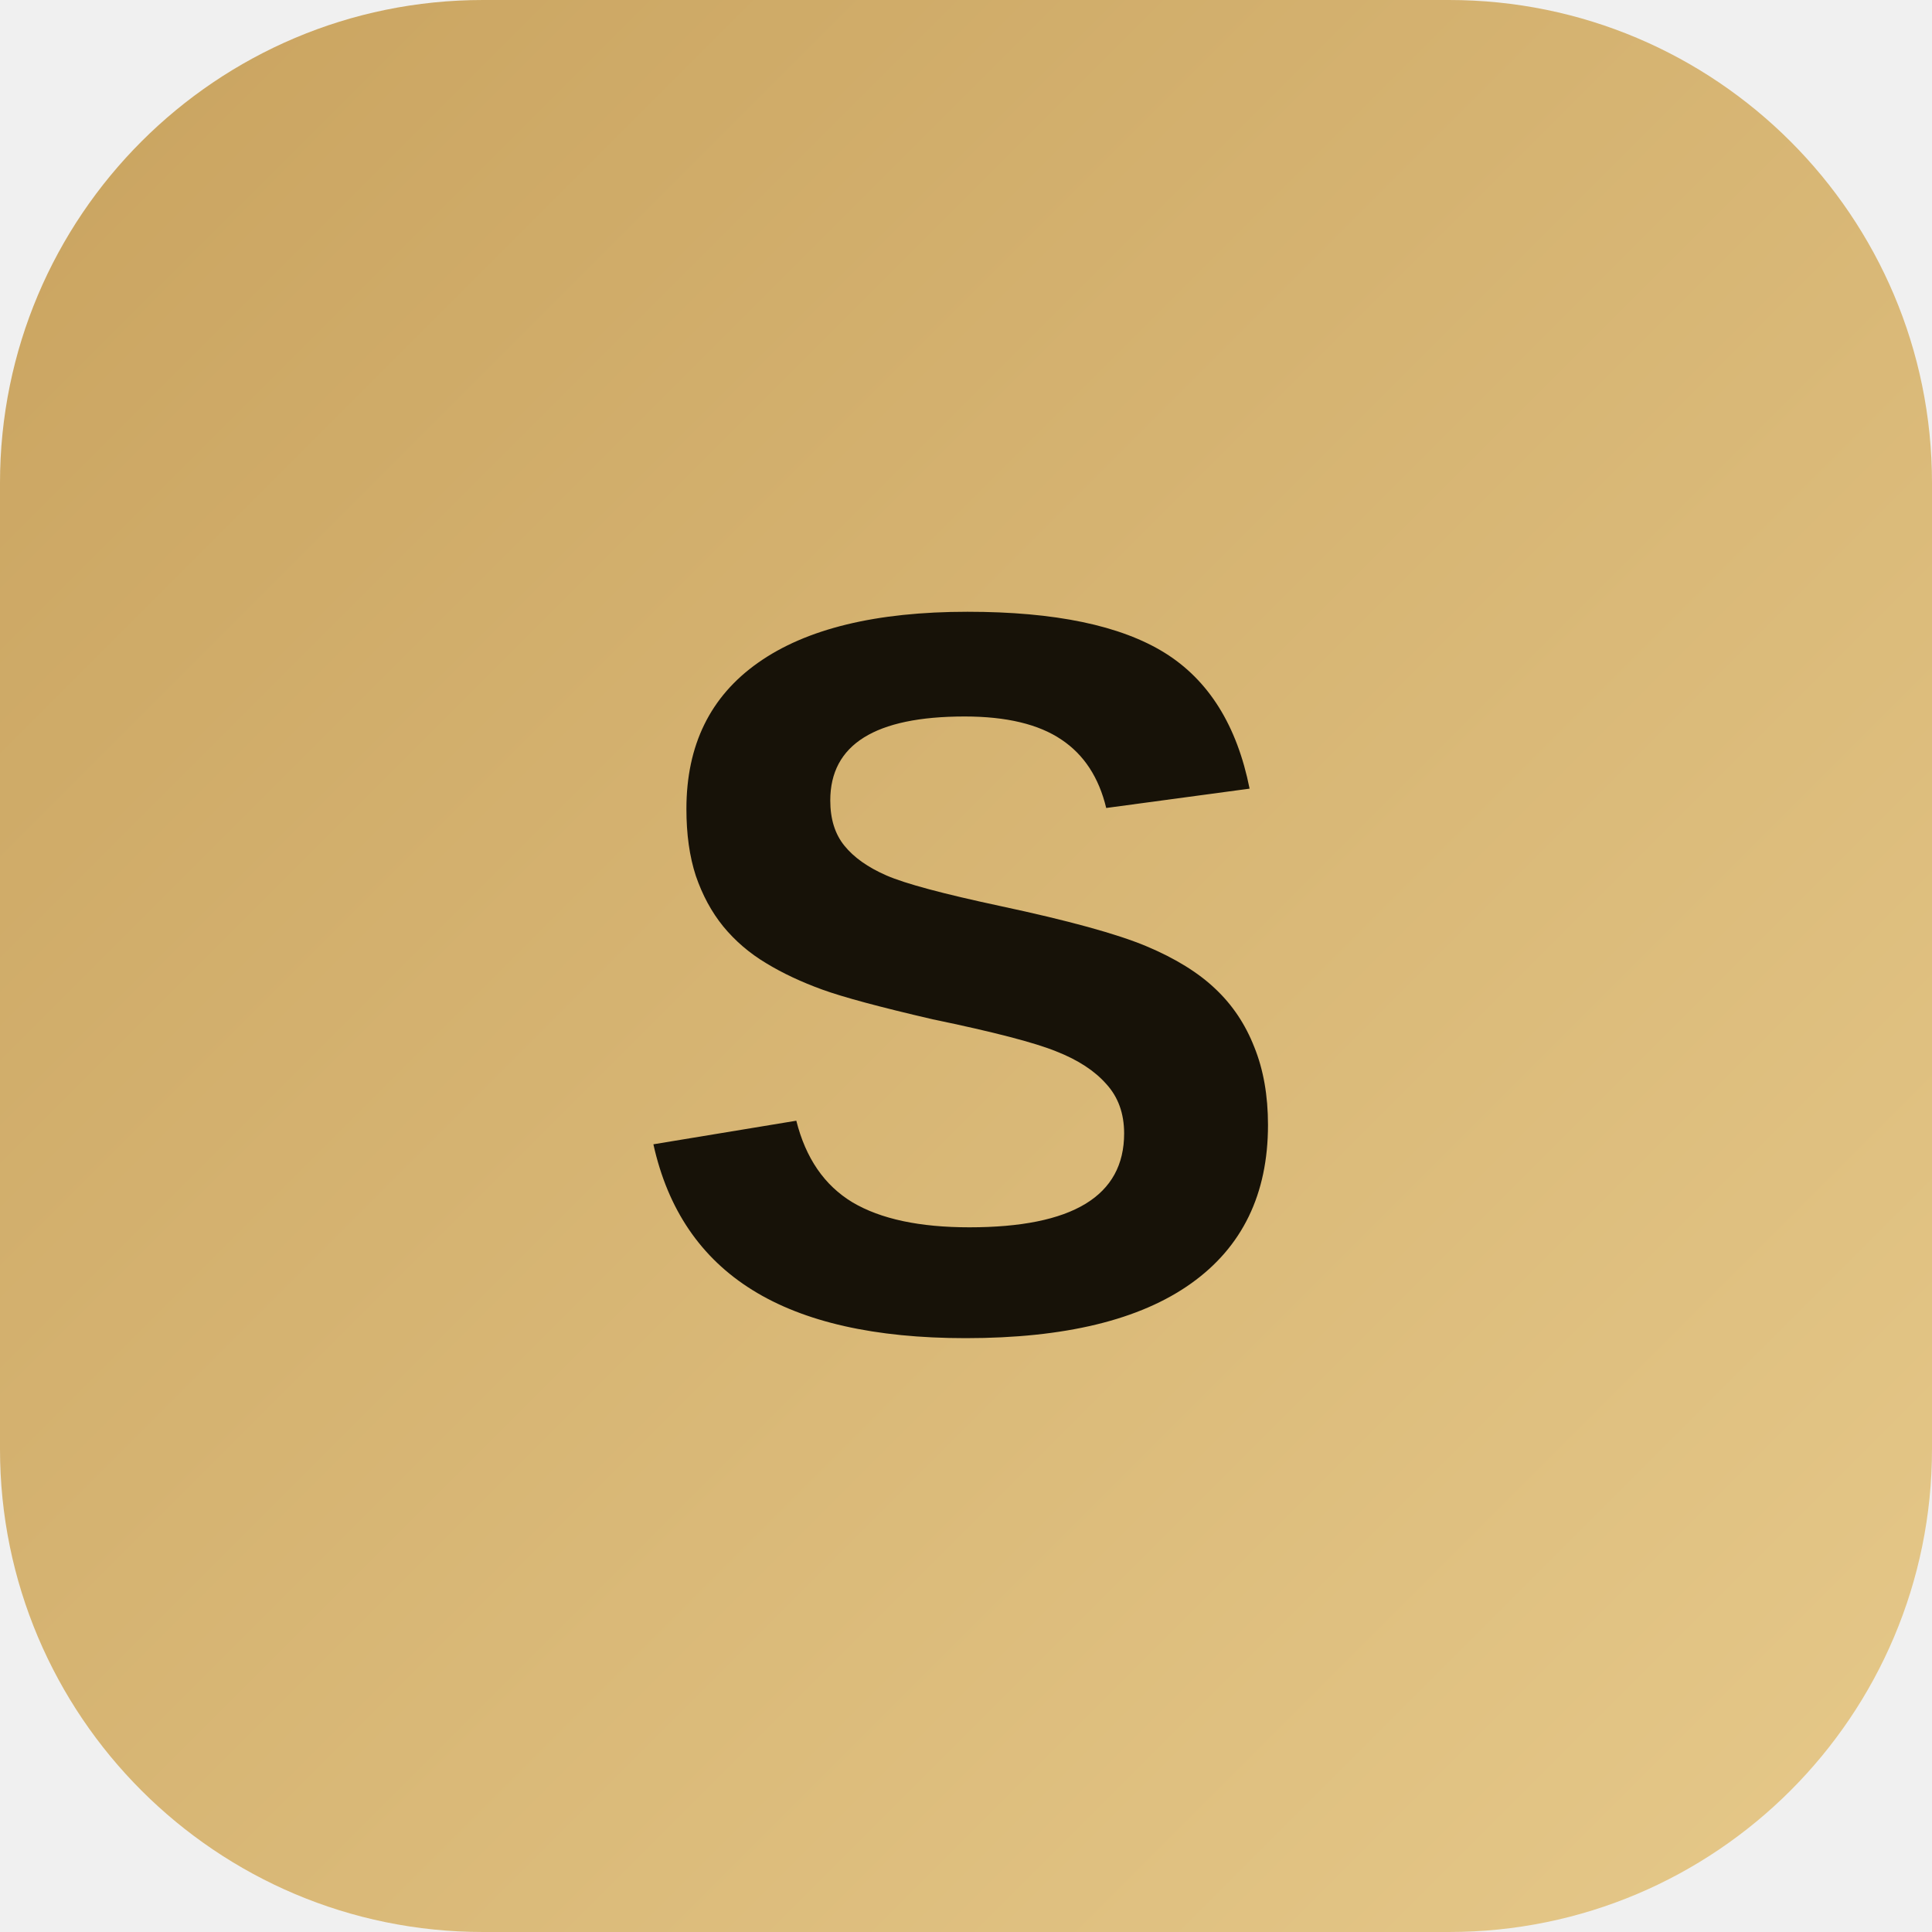
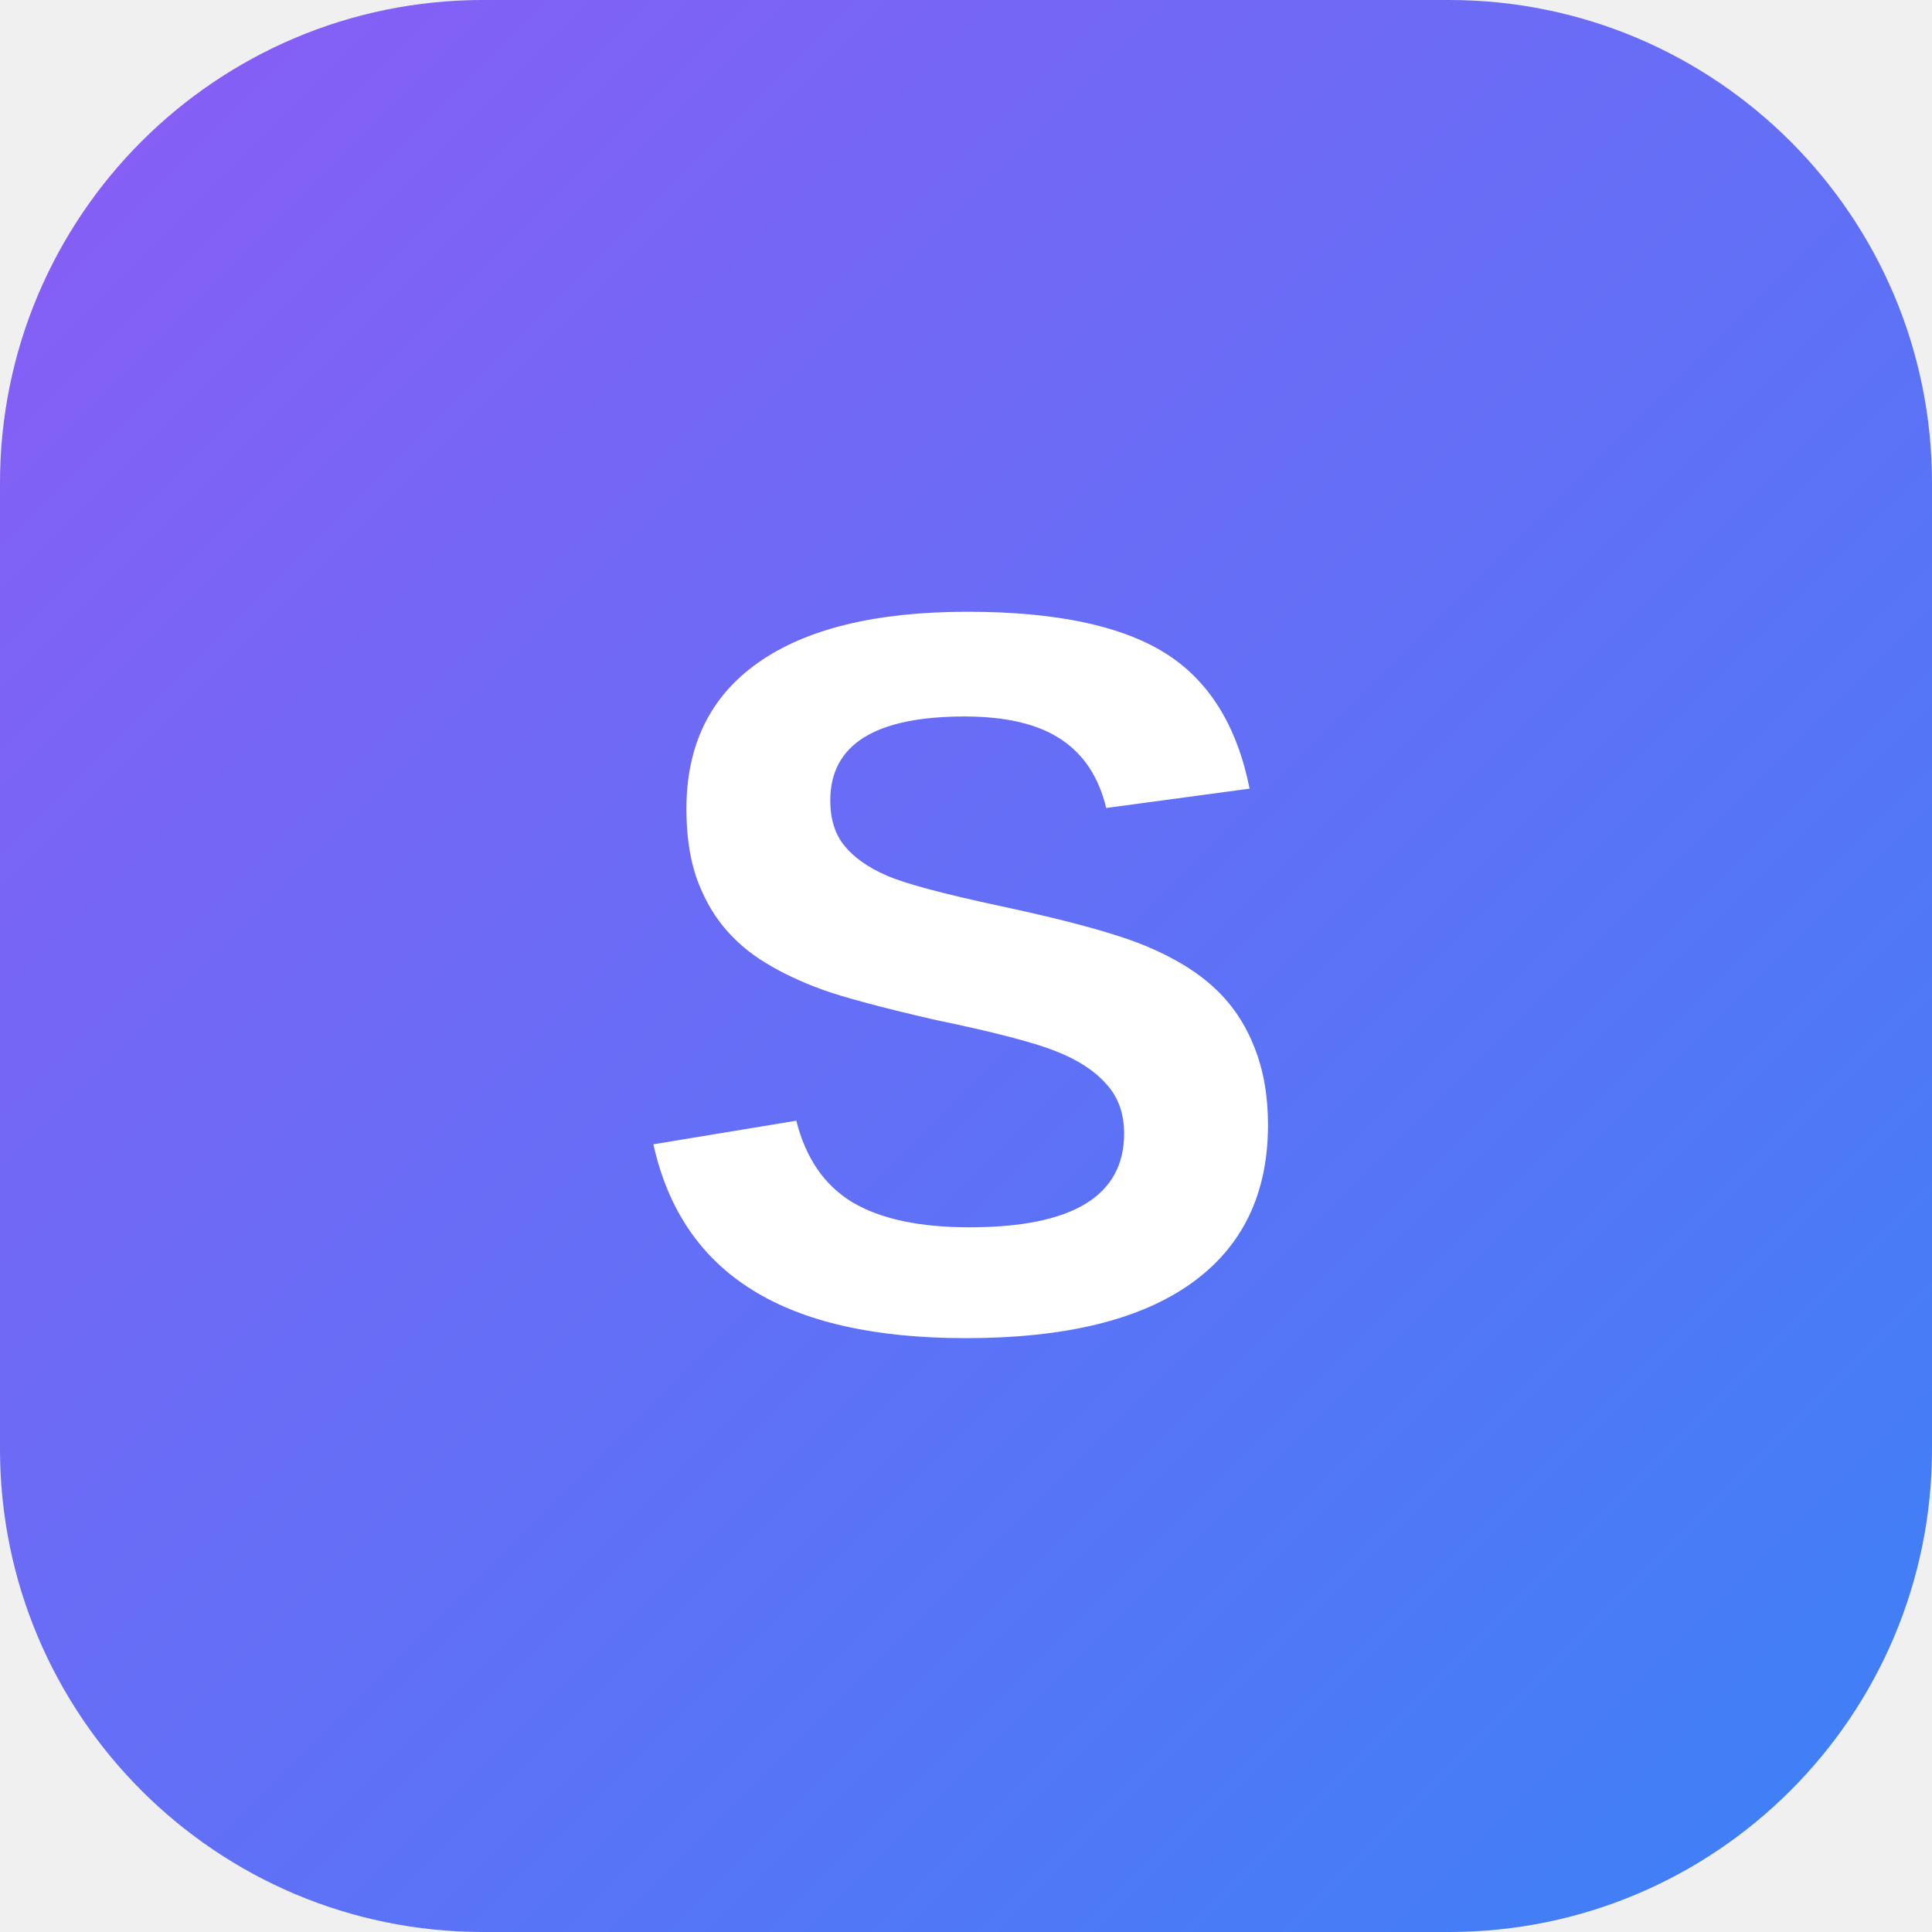
<svg xmlns="http://www.w3.org/2000/svg" viewBox="0 0 64 64">
  <defs>
    <linearGradient id="g" x1="0" y1="0" x2="1" y2="1">
-       <stop offset="0%" stop-color="#c9a35f" />
-       <stop offset="100%" stop-color="#e6c98a" />
+       <stop offset="0%" stop-color="#8b5cf6" />
+       <stop offset="100%" stop-color="#3b82f6" />
    </linearGradient>
  </defs>
  <rect width="64" height="64" rx="16" fill="url(#g)" />
-   <text x="32" y="44" font-family="Arial, sans-serif" font-size="34" font-weight="900" text-anchor="middle" fill="#171208">S</text>
+   <text x="32" y="44" font-family="Arial, sans-serif" font-size="34" font-weight="900" text-anchor="middle" fill="#ffffff">S</text>
</svg>
